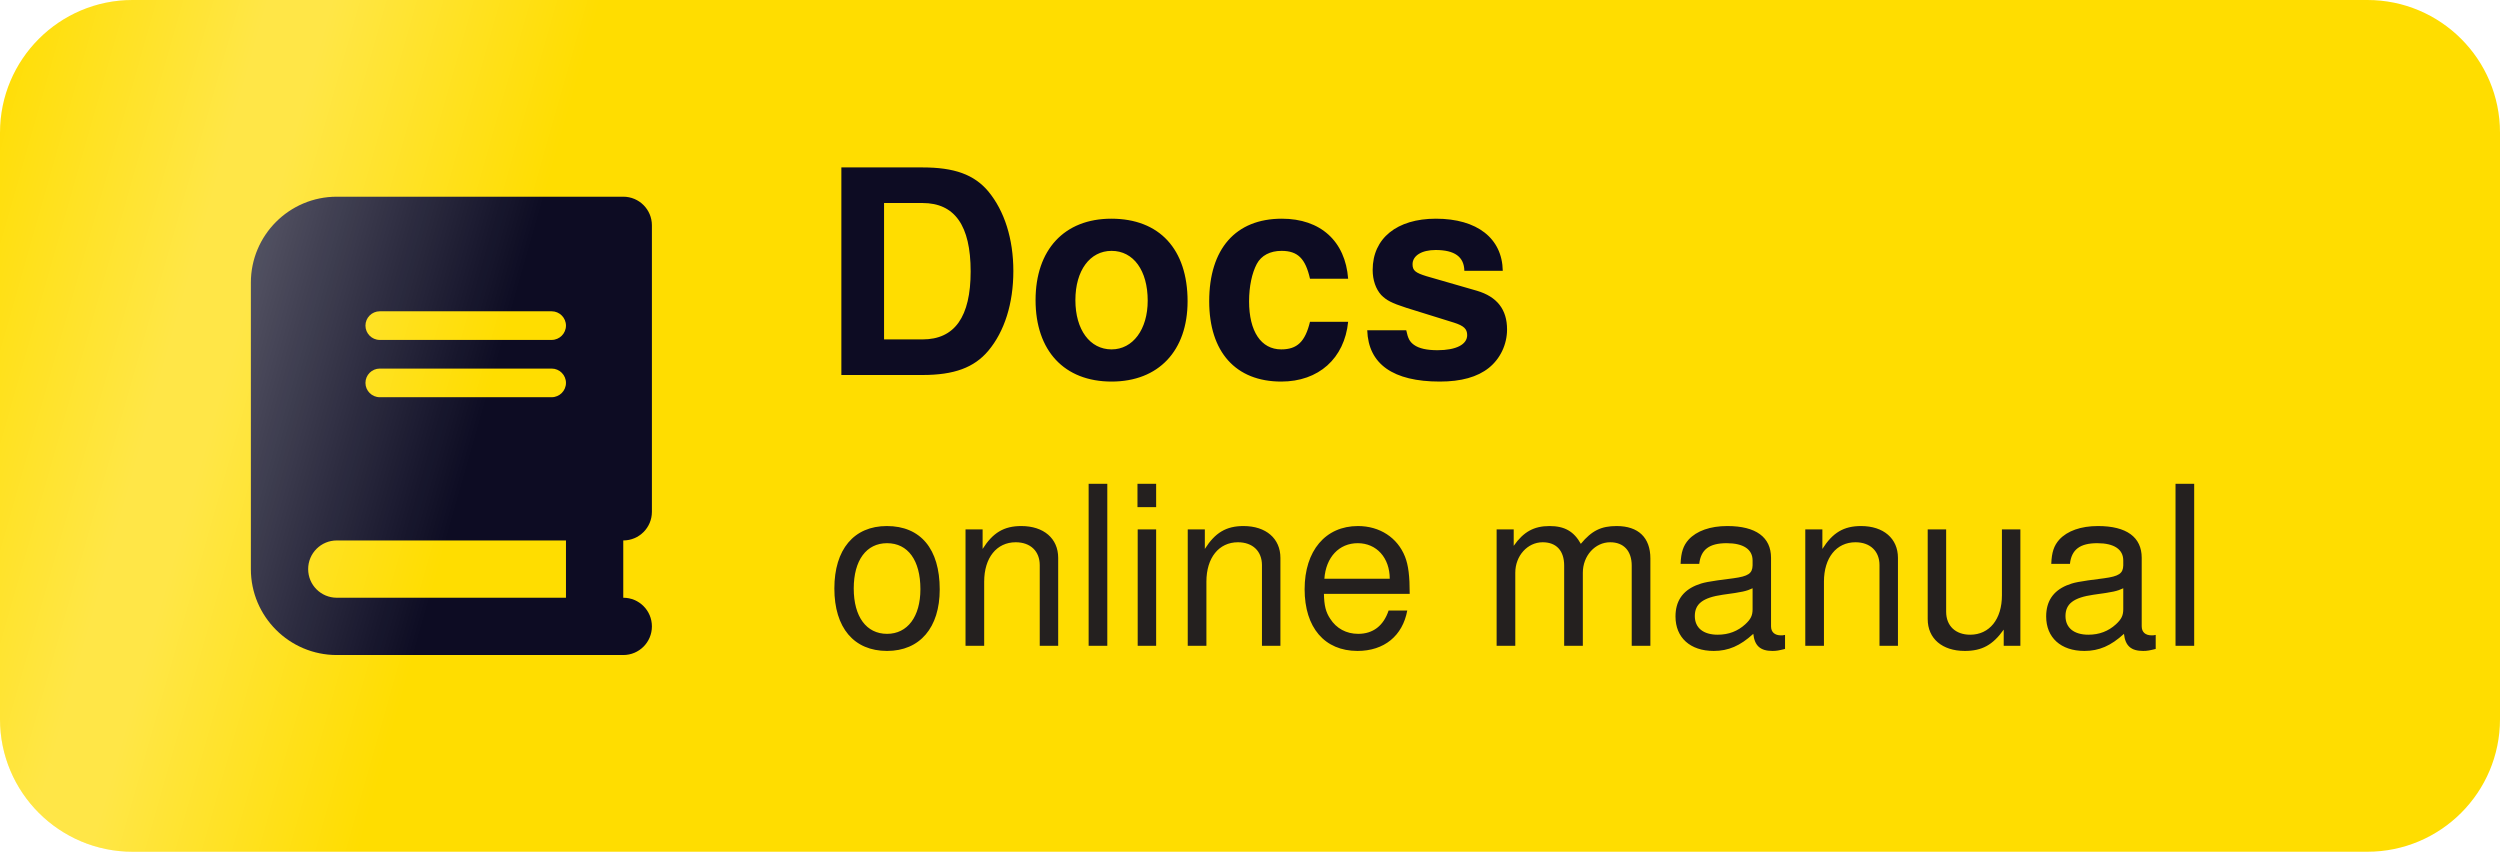
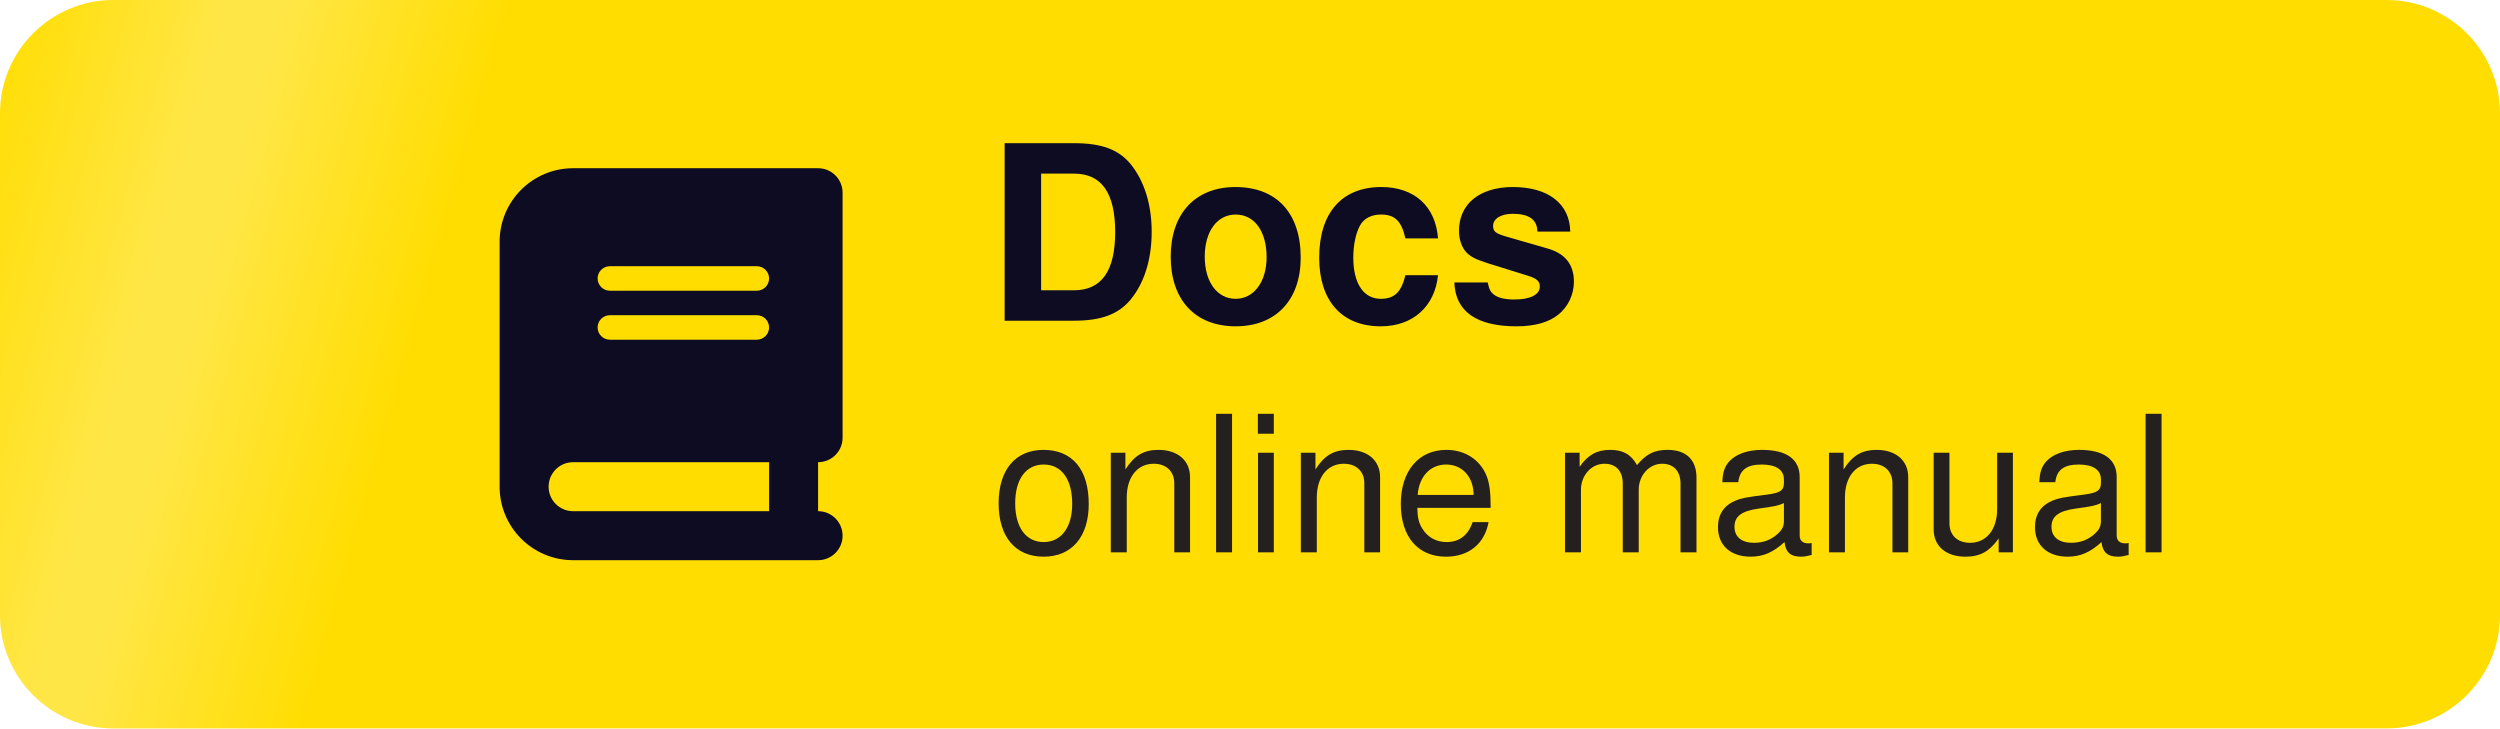
- <svg xmlns="http://www.w3.org/2000/svg" viewBox="0 0 720 245.3" width="720" height="245.3" role="img" aria-label="Read the documentation">
+ <svg xmlns="http://www.w3.org/2000/svg" viewBox="0 0 841.9 245.3" width="841.9" height="245.3" role="img" aria-label="Read the documentation">
  <defs>
    <clipPath id="edge">
-       <path d="M38.2,0 H681.8 A38.2,38.2 0 0 1 720,38.2 V207.1 A38.2,38.2 0 0 1 681.8,245.3 H38.2 A38.2,38.2 0 0 1 0,207.1 V38.2 A38.2,38.2 0 0 1 38.2,0 Z" />
+       <path d="M38.2,0 H803.7 A38.2,38.2 0 0 1 841.9,38.2 V207.1 A38.2,38.2 0 0 1 803.7,245.3 H38.2 A38.2,38.2 0 0 1 0,207.1 V38.2 A38.2,38.2 0 0 1 38.2,0 Z" />
    </clipPath>
    <linearGradient id="sheen" x1="0" y1="0" x2="1" y2="0">
      <stop offset="0" stop-color="#fff" stop-opacity="0" />
      <stop offset="0.45" stop-color="#fff" stop-opacity="0.28" />
      <stop offset="0.55" stop-color="#fff" stop-opacity="0.28" />
      <stop offset="1" stop-color="#fff" stop-opacity="0" />
    </linearGradient>
  </defs>
  <style>
    @keyframes pass {
-       0%       { transform: translateX(-278.2px); }
-       10.55%   { transform: translateX(998.2px); }
-       100%     { transform: translateX(998.2px); }
+       0%       { transform: translateX(-278.4px); }
+       9.82%   { transform: translateX(1120.3px); }
+       100%     { transform: translateX(1120.3px); }
    }
-     .band { animation: pass 9.206s linear 3.603s infinite backwards; }
+     .band { animation: pass 10.822s linear 4.159s infinite backwards; }
    @media (prefers-reduced-motion: reduce) {
      .band { animation: none; opacity: 0; }
    }
  </style>
-   <path d="M38.2,0 H681.8 A38.2,38.2 0 0 1 720,38.2 V207.1 A38.2,38.2 0 0 1 681.8,245.3 H38.2 A38.2,38.2 0 0 1 0,207.1 V38.2 A38.2,38.2 0 0 1 38.2,0 Z" fill="#fd0" />
-   <g transform="translate(72.25 56.65) scale(0.25781)" fill="#0d0c23">
+   <path d="M38.2,0 H803.7 A38.2,38.2 0 0 1 841.9,38.2 V207.1 A38.2,38.2 0 0 1 803.7,245.3 H38.2 A38.2,38.2 0 0 1 0,207.1 V38.2 A38.2,38.2 0 0 1 38.2,0 Z" fill="#fd0" />
+   <g transform="translate(168.25 56.65) scale(0.25781)" fill="#0d0c23">
    <path d="M96 0C43 0 0 43 0 96L0 416c0 53 43 96 96 96l288 0 32 0c17.7 0 32-14.3 32-32s-14.3-32-32-32l0-64c17.7 0 32-14.3 32-32l0-320c0-17.7-14.3-32-32-32L384 0 96 0zm0 384l256 0 0 64L96 448c-17.7 0-32-14.3-32-32s14.3-32 32-32zm32-240c0-8.8 7.2-16 16-16l192 0c8.8 0 16 7.2 16 16s-7.2 16-16 16l-192 0c-8.8 0-16-7.2-16-16zm16 48l192 0c8.8 0 16 7.2 16 16s-7.2 16-16 16l-192 0c-8.8 0-16-7.2-16-16s7.2-16 16-16z" />
  </g>
-   <text x="236" y="108" font-family="-apple-system, BlinkMacSystemFont, 'Segoe UI', Helvetica, Arial, sans-serif" font-size="82" font-weight="700" fill="#0d0c23">Docs</text>
-   <text x="238" y="186" font-family="-apple-system, BlinkMacSystemFont, 'Segoe UI', Helvetica, Arial, sans-serif" font-size="64" font-weight="400" fill="#0d0c23" fill-opacity="0.9">online manual</text>
+   <text x="332" y="108" font-family="-apple-system, BlinkMacSystemFont, 'Segoe UI', Helvetica, Arial, sans-serif" font-size="82" font-weight="700" fill="#0d0c23">Docs</text>
+   <text x="334" y="186" font-family="-apple-system, BlinkMacSystemFont, 'Segoe UI', Helvetica, Arial, sans-serif" font-size="64" font-weight="400" fill="#0d0c23" fill-opacity="0.9">online manual</text>
  <g clip-path="url(#edge)">
    <g class="band">
-       <rect x="0" y="-60" width="173.4" height="365.3" fill="url(#sheen)" transform="skewX(-16)" />
+       <rect x="0" y="-60" width="173.6" height="365.3" fill="url(#sheen)" transform="skewX(-16)" />
    </g>
  </g>
</svg>
